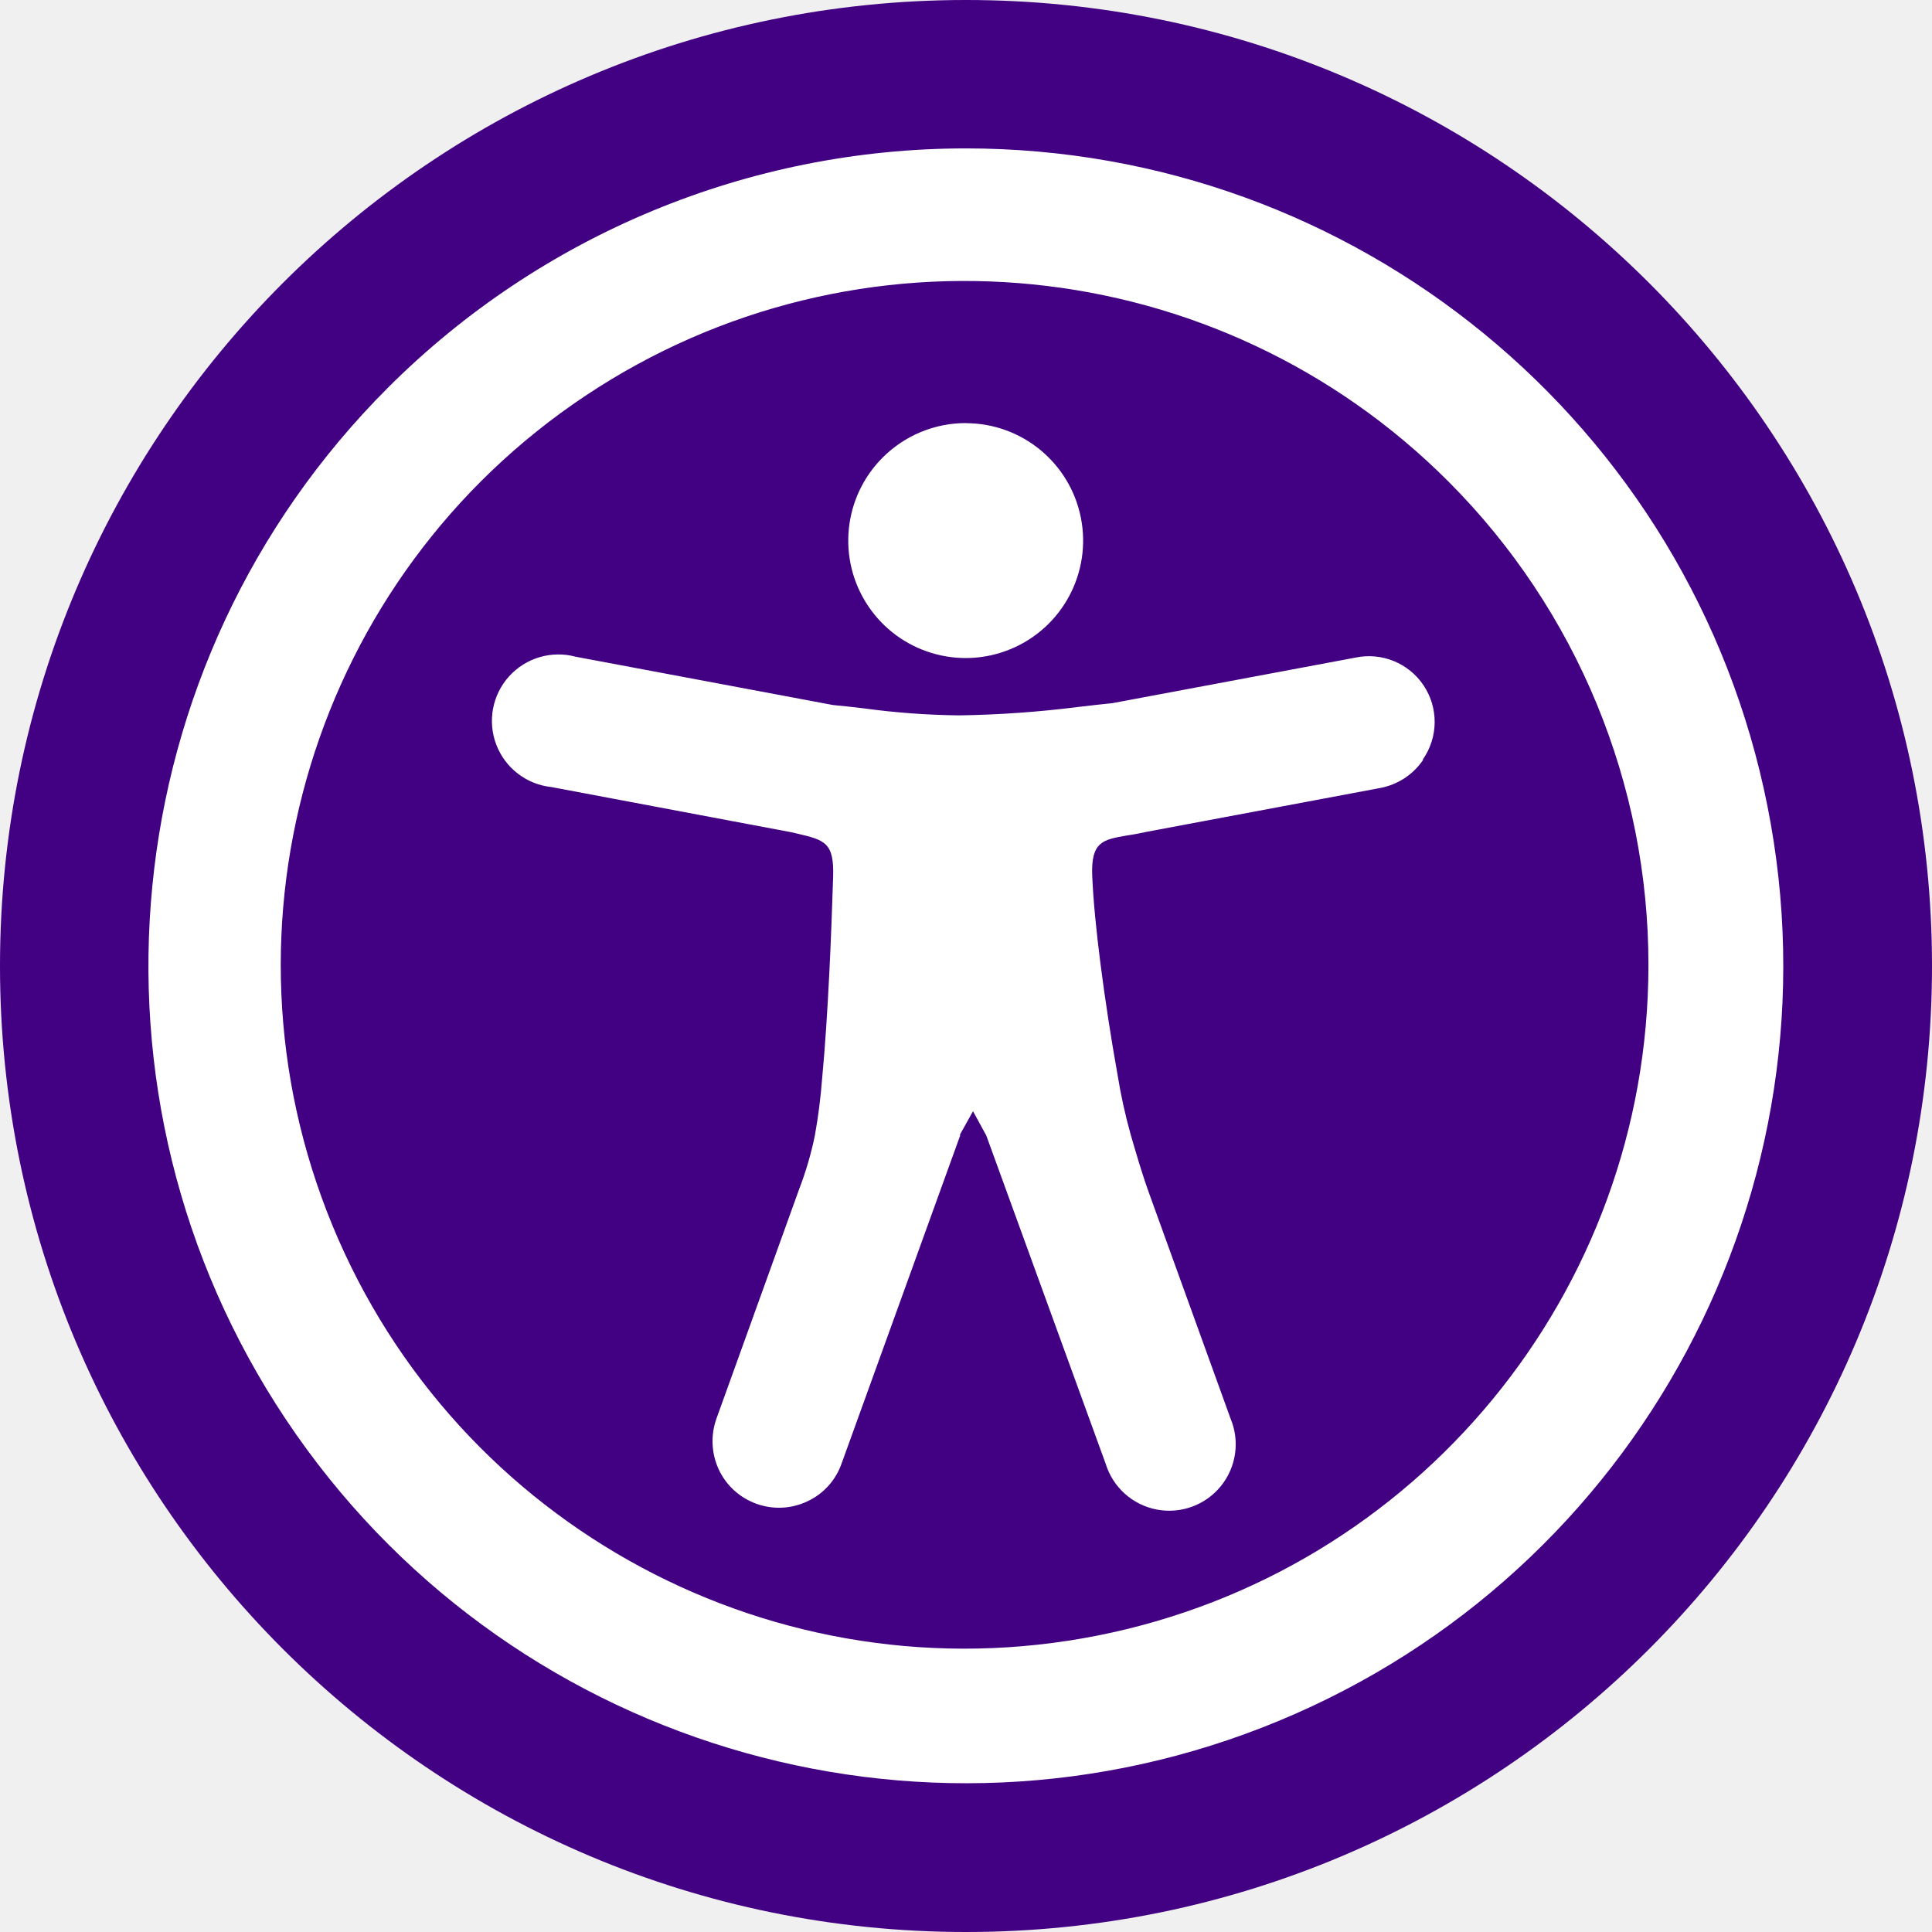
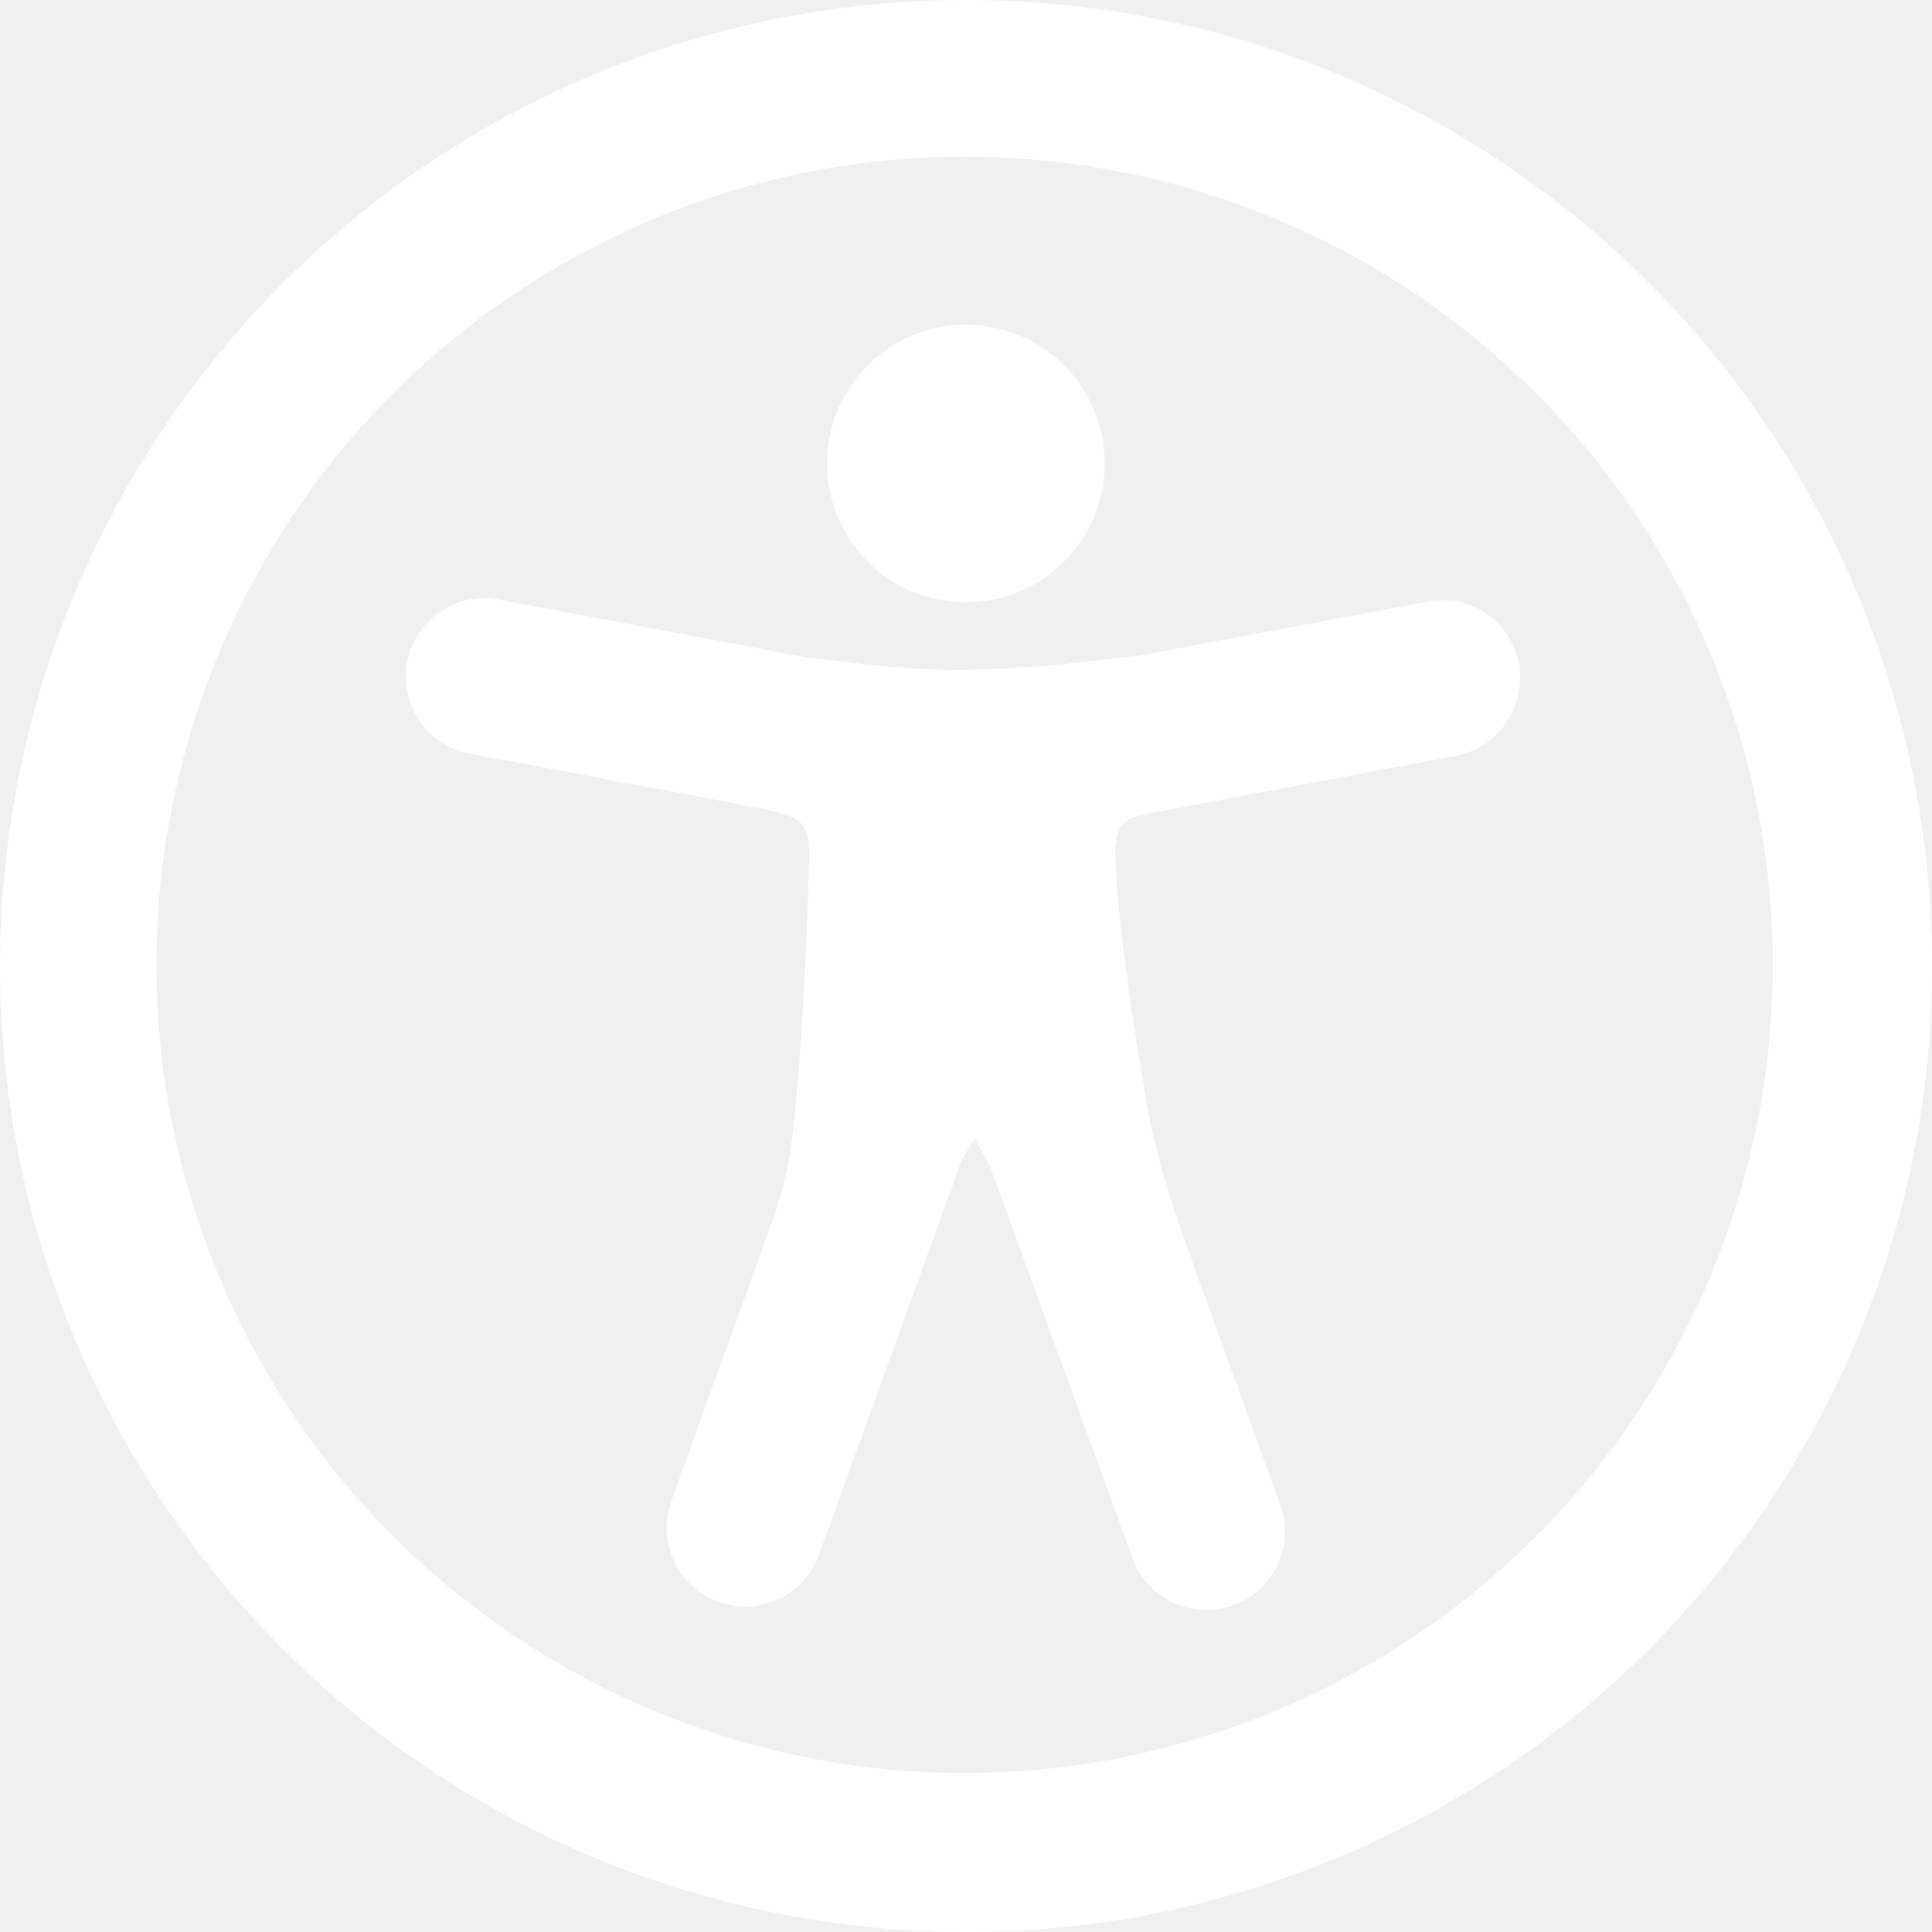
- <svg xmlns="http://www.w3.org/2000/svg" width="65" height="65" viewBox="0 0 65 65">
-   <g transform="translate(-9812.362 -911.638)">
-     <circle cx="32.5" cy="32.5" r="32.5" transform="translate(9812.362 911.638)" fill="#420083" />
-     <path d="M27.488,0A27.5,27.5,0,1,1,8.052,8.054,27.5,27.5,0,0,1,27.488,0Zm-.174,33.19-4,11.065a2.2,2.2,0,0,1-1.154,1.266,2.237,2.237,0,0,1-2.975-1.074,2.264,2.264,0,0,1-.076-1.718L21.895,35a11.382,11.382,0,0,0,.523-1.79,18.746,18.746,0,0,0,.242-1.888c.107-1.132.183-2.358.242-3.535s.1-2.318.13-3.262c.04-1.177-.277-1.253-1.221-1.476l-.2-.045-8.054-1.517a2.237,2.237,0,1,1,.814-4.385l8.653,1.624c.345.031.68.072,1.034.112a25.736,25.736,0,0,0,3.212.237,36.2,36.2,0,0,0,4-.282c.4-.045.783-.094,1.163-.13l8.165-1.53a2.21,2.21,0,0,1,2.277,3.423v.027a2.237,2.237,0,0,1-1.436.935l-7.821,1.468c-.26.058-.492.1-.7.13-.814.139-1.217.21-1.168,1.369.036.846.139,1.857.273,2.913.157,1.239.362,2.555.577,3.758a18.344,18.344,0,0,0,.447,2.036c.179.608.353,1.23.622,1.978l2.734,7.561a2.237,2.237,0,1,1-4.2,1.526L28.186,33.212l-.447-.819-.447.8Zm.174-23.946A3.951,3.951,0,1,1,24.7,10.4a3.951,3.951,0,0,1,2.792-1.159Zm16.264,1.982a23.006,23.006,0,1,0,6.711,16.264,23.006,23.006,0,0,0-6.711-16.264Z" transform="translate(9817.359 916.631)" fill="#fff" />
-   </g>
+ <svg xmlns="http://www.w3.org/2000/svg" width="55" height="55" viewBox="0 0 55 55">
+   <path d="M27.488,0A27.5,27.5,0,1,1,8.052,8.054,27.5,27.5,0,0,1,27.488,0Zm-.174,33.19-4,11.065a2.2,2.2,0,0,1-1.154,1.266,2.237,2.237,0,0,1-2.975-1.074,2.264,2.264,0,0,1-.076-1.718L21.895,35a11.382,11.382,0,0,0,.523-1.79,18.746,18.746,0,0,0,.242-1.888c.107-1.132.183-2.358.242-3.535s.1-2.318.13-3.262c.04-1.177-.277-1.253-1.221-1.476l-.2-.045-8.054-1.517a2.237,2.237,0,1,1,.814-4.385l8.653,1.624c.345.031.68.072,1.034.112a25.736,25.736,0,0,0,3.212.237,36.2,36.2,0,0,0,4-.282c.4-.045.783-.094,1.163-.13l8.165-1.53a2.21,2.21,0,0,1,2.277,3.423v.027a2.237,2.237,0,0,1-1.436.935l-7.821,1.468c-.26.058-.492.1-.7.13-.814.139-1.217.21-1.168,1.369.036.846.139,1.857.273,2.913.157,1.239.362,2.555.577,3.758a18.344,18.344,0,0,0,.447,2.036c.179.608.353,1.23.622,1.978l2.734,7.561a2.237,2.237,0,1,1-4.2,1.526L28.186,33.212l-.447-.819-.447.8Zm.174-23.946A3.951,3.951,0,1,1,24.7,10.4a3.951,3.951,0,0,1,2.792-1.159Zm16.264,1.982a23.006,23.006,0,1,0,6.711,16.264,23.006,23.006,0,0,0-6.711-16.264Z" transform="translate(0.004)" fill="#fff" />
</svg>
